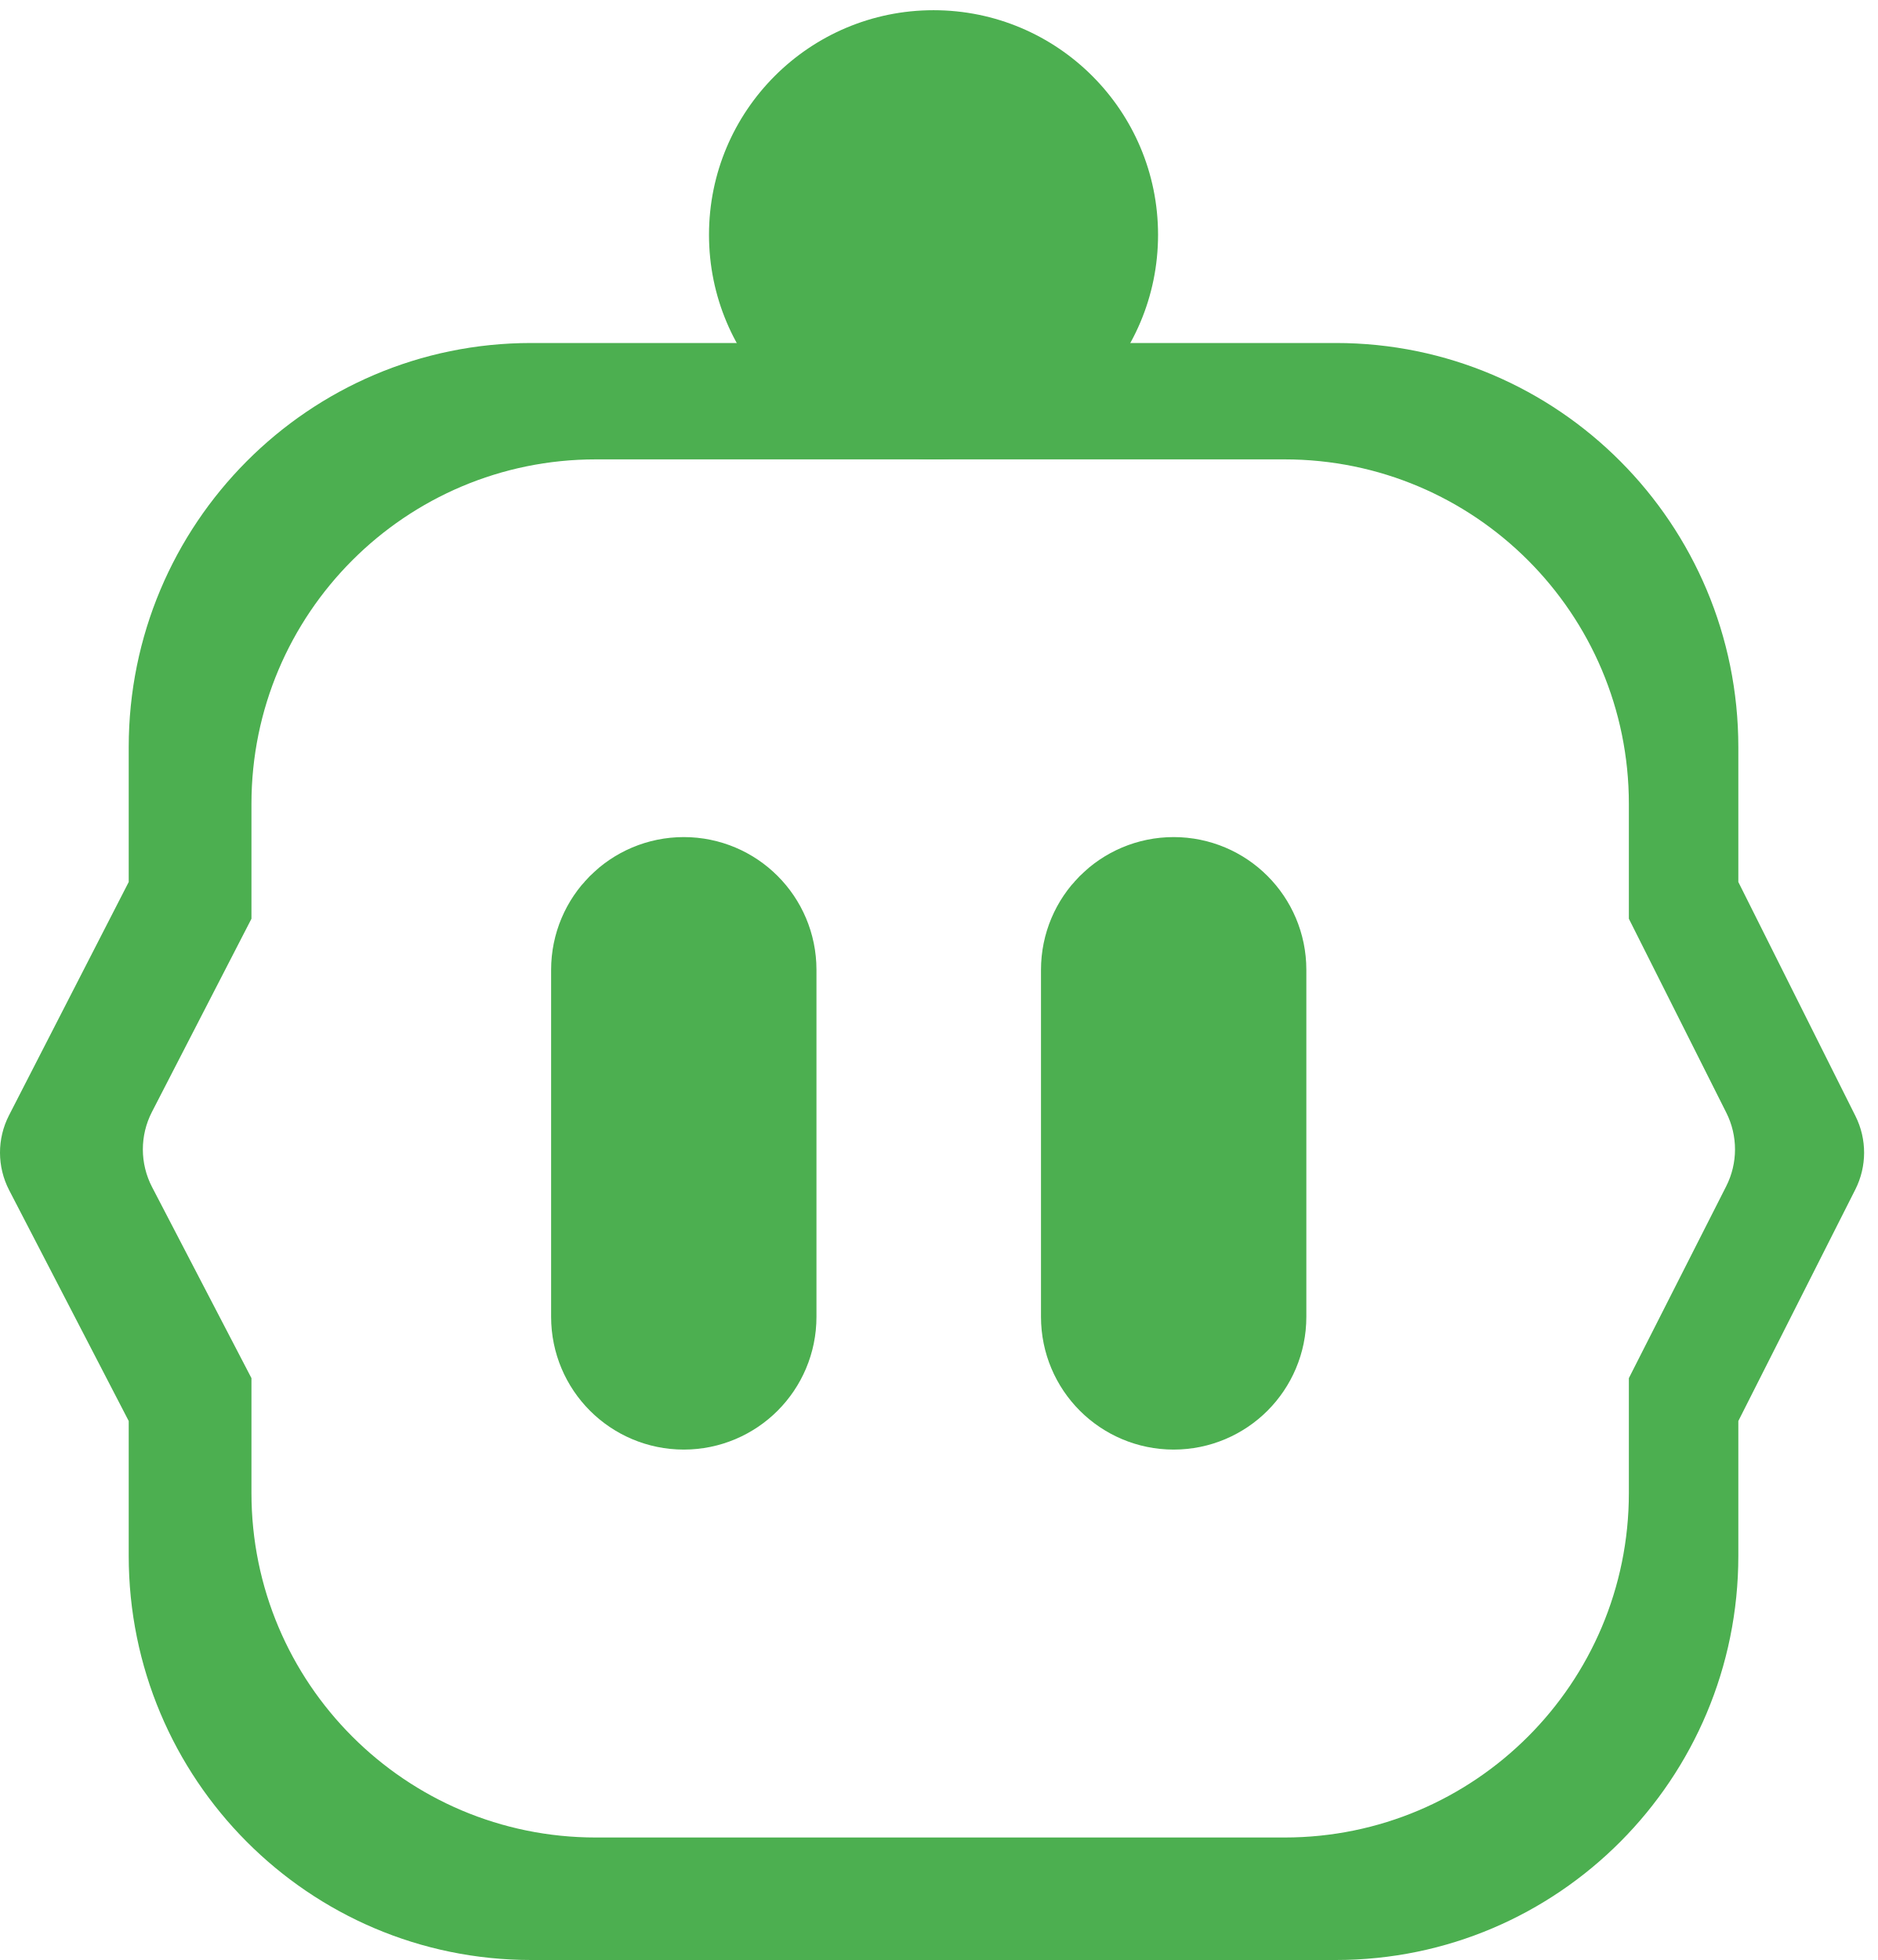
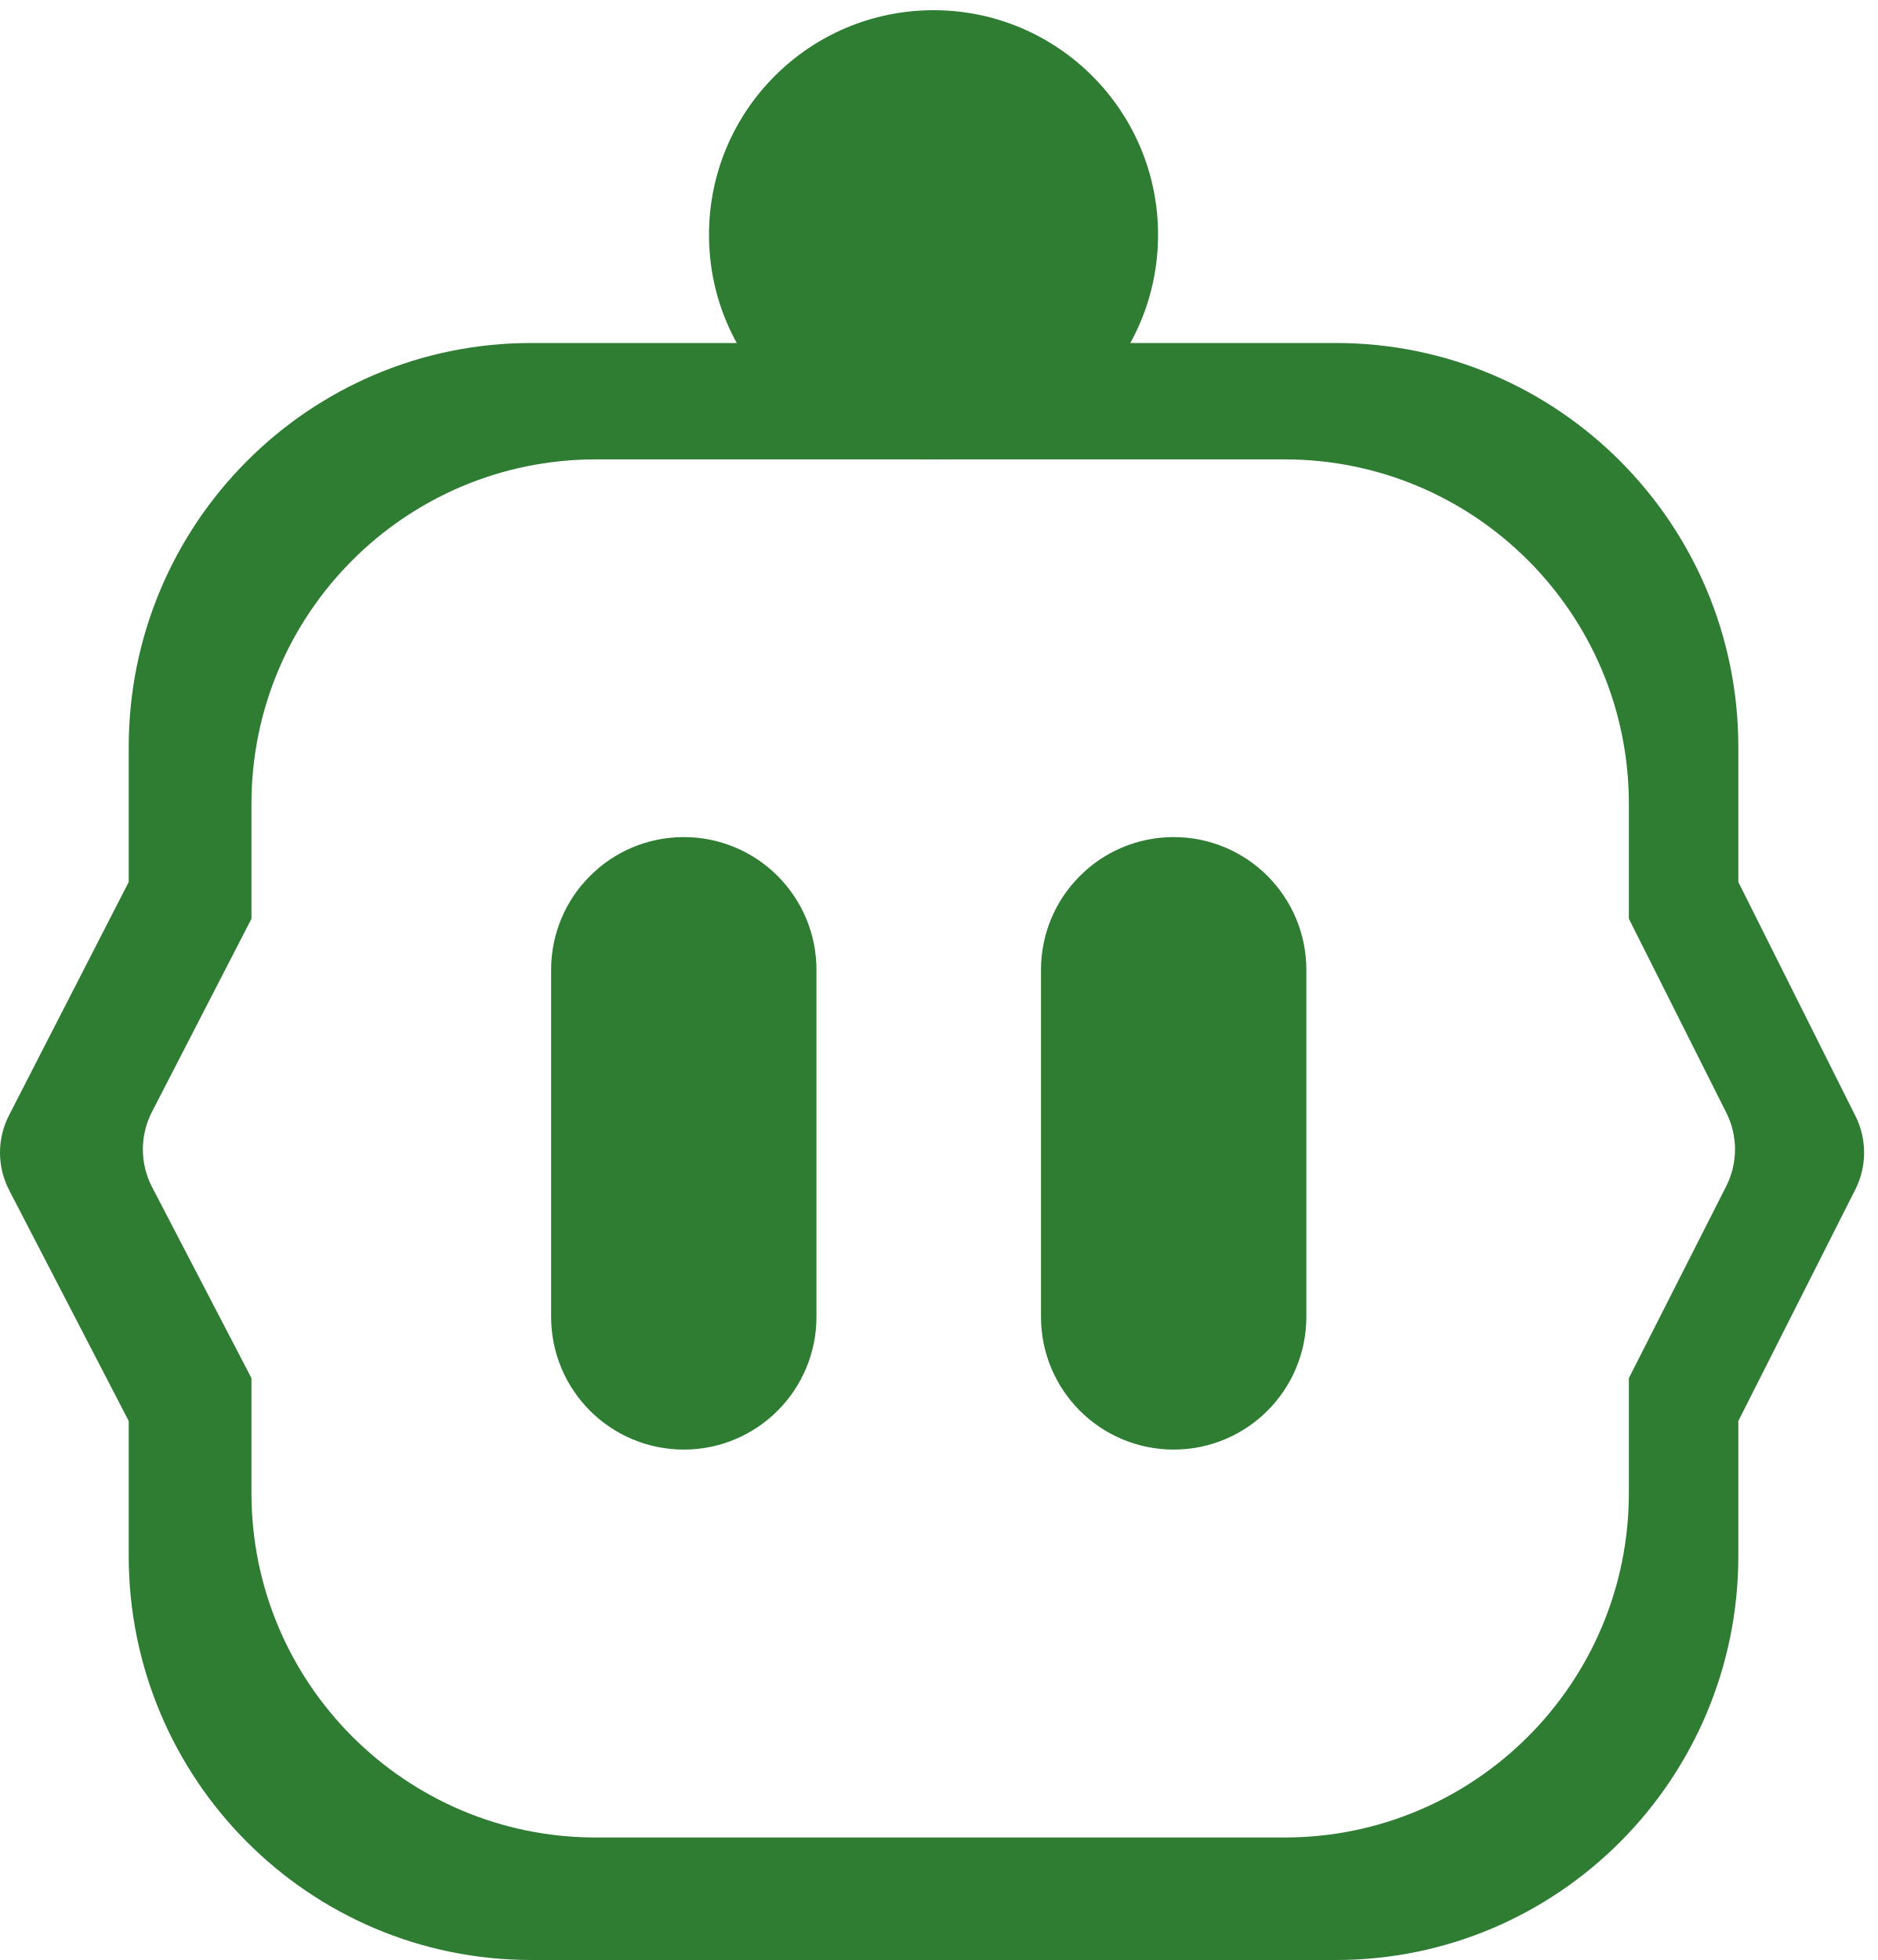
<svg xmlns="http://www.w3.org/2000/svg" width="92px" height="96px" viewBox="0 0 92 96" version="1.1">
  <g id="Page-1" stroke="none" stroke-width="1" fill="none" fill-rule="evenodd">
-     <g id="icon-copy" transform="translate(-34, -40)" fill="#4CAF50">
+     <g id="icon-copy" transform="translate(-34, -40)" fill="#2E7D32">
      <g id="Group-Copy-2" transform="translate(34, 40.5)">
        <g id="Group-3-Copy-4" transform="translate(0, 0)">
          <path d="M65.449,16.3 C76.337,16.3 85.164,25.165 85.164,36.1 L85.164,42.7 L90.903,54.165 C91.469,55.297 91.467,56.63 90.896,57.76 L85.164,69.1 L85.164,75.7 C85.164,86.636 76.337,95.5 65.449,95.5 L26.021,95.5 C15.133,95.5 6.306,86.636 6.306,75.7 L6.306,69.1 L0.449,57.795 C-0.147,56.646 -0.15,55.28 0.441,54.129 L6.306,42.7 L6.306,36.1 C6.306,25.165 15.133,16.3 26.021,16.3 L65.449,16.3 Z M62.93,22 L29.19,22 C19.872,22 12.319,29.555 12.319,38.875 L12.319,44.5 L7.443,53.963 C6.848,55.118 6.851,56.49 7.45,57.642 L12.319,67 L12.319,72.625 C12.319,81.945 19.872,89.5 29.19,89.5 L62.93,89.5 C72.248,89.5 79.801,81.945 79.801,72.625 L79.801,67 L84.568,57.606 C85.143,56.473 85.146,55.135 84.575,53.999 L79.801,44.5 L79.801,38.875 C79.801,29.555 72.248,22 62.93,22 Z" id="Combined-Shape" fill-rule="nonzero" />
          <circle id="Oval" cx="45.735" cy="11" r="11" />
        </g>
-         <rect id="Rectangle-Copy" stroke="#4CAF50" stroke-width="8" x="31" y="44.5" width="5" height="22" rx="2.5" />
-         <rect id="Rectangle-Copy-2" stroke="#4CAF50" stroke-width="8" x="55" y="44.5" width="5" height="22" rx="2.5" />
+         <rect id="Rectangle-Copy" stroke="#2E7D32" stroke-width="8" x="31" y="44.5" width="5" height="22" rx="2.5" />
+         <rect id="Rectangle-Copy-2" stroke="#2E7D32" stroke-width="8" x="55" y="44.5" width="5" height="22" rx="2.5" />
      </g>
    </g>
  </g>
</svg>
